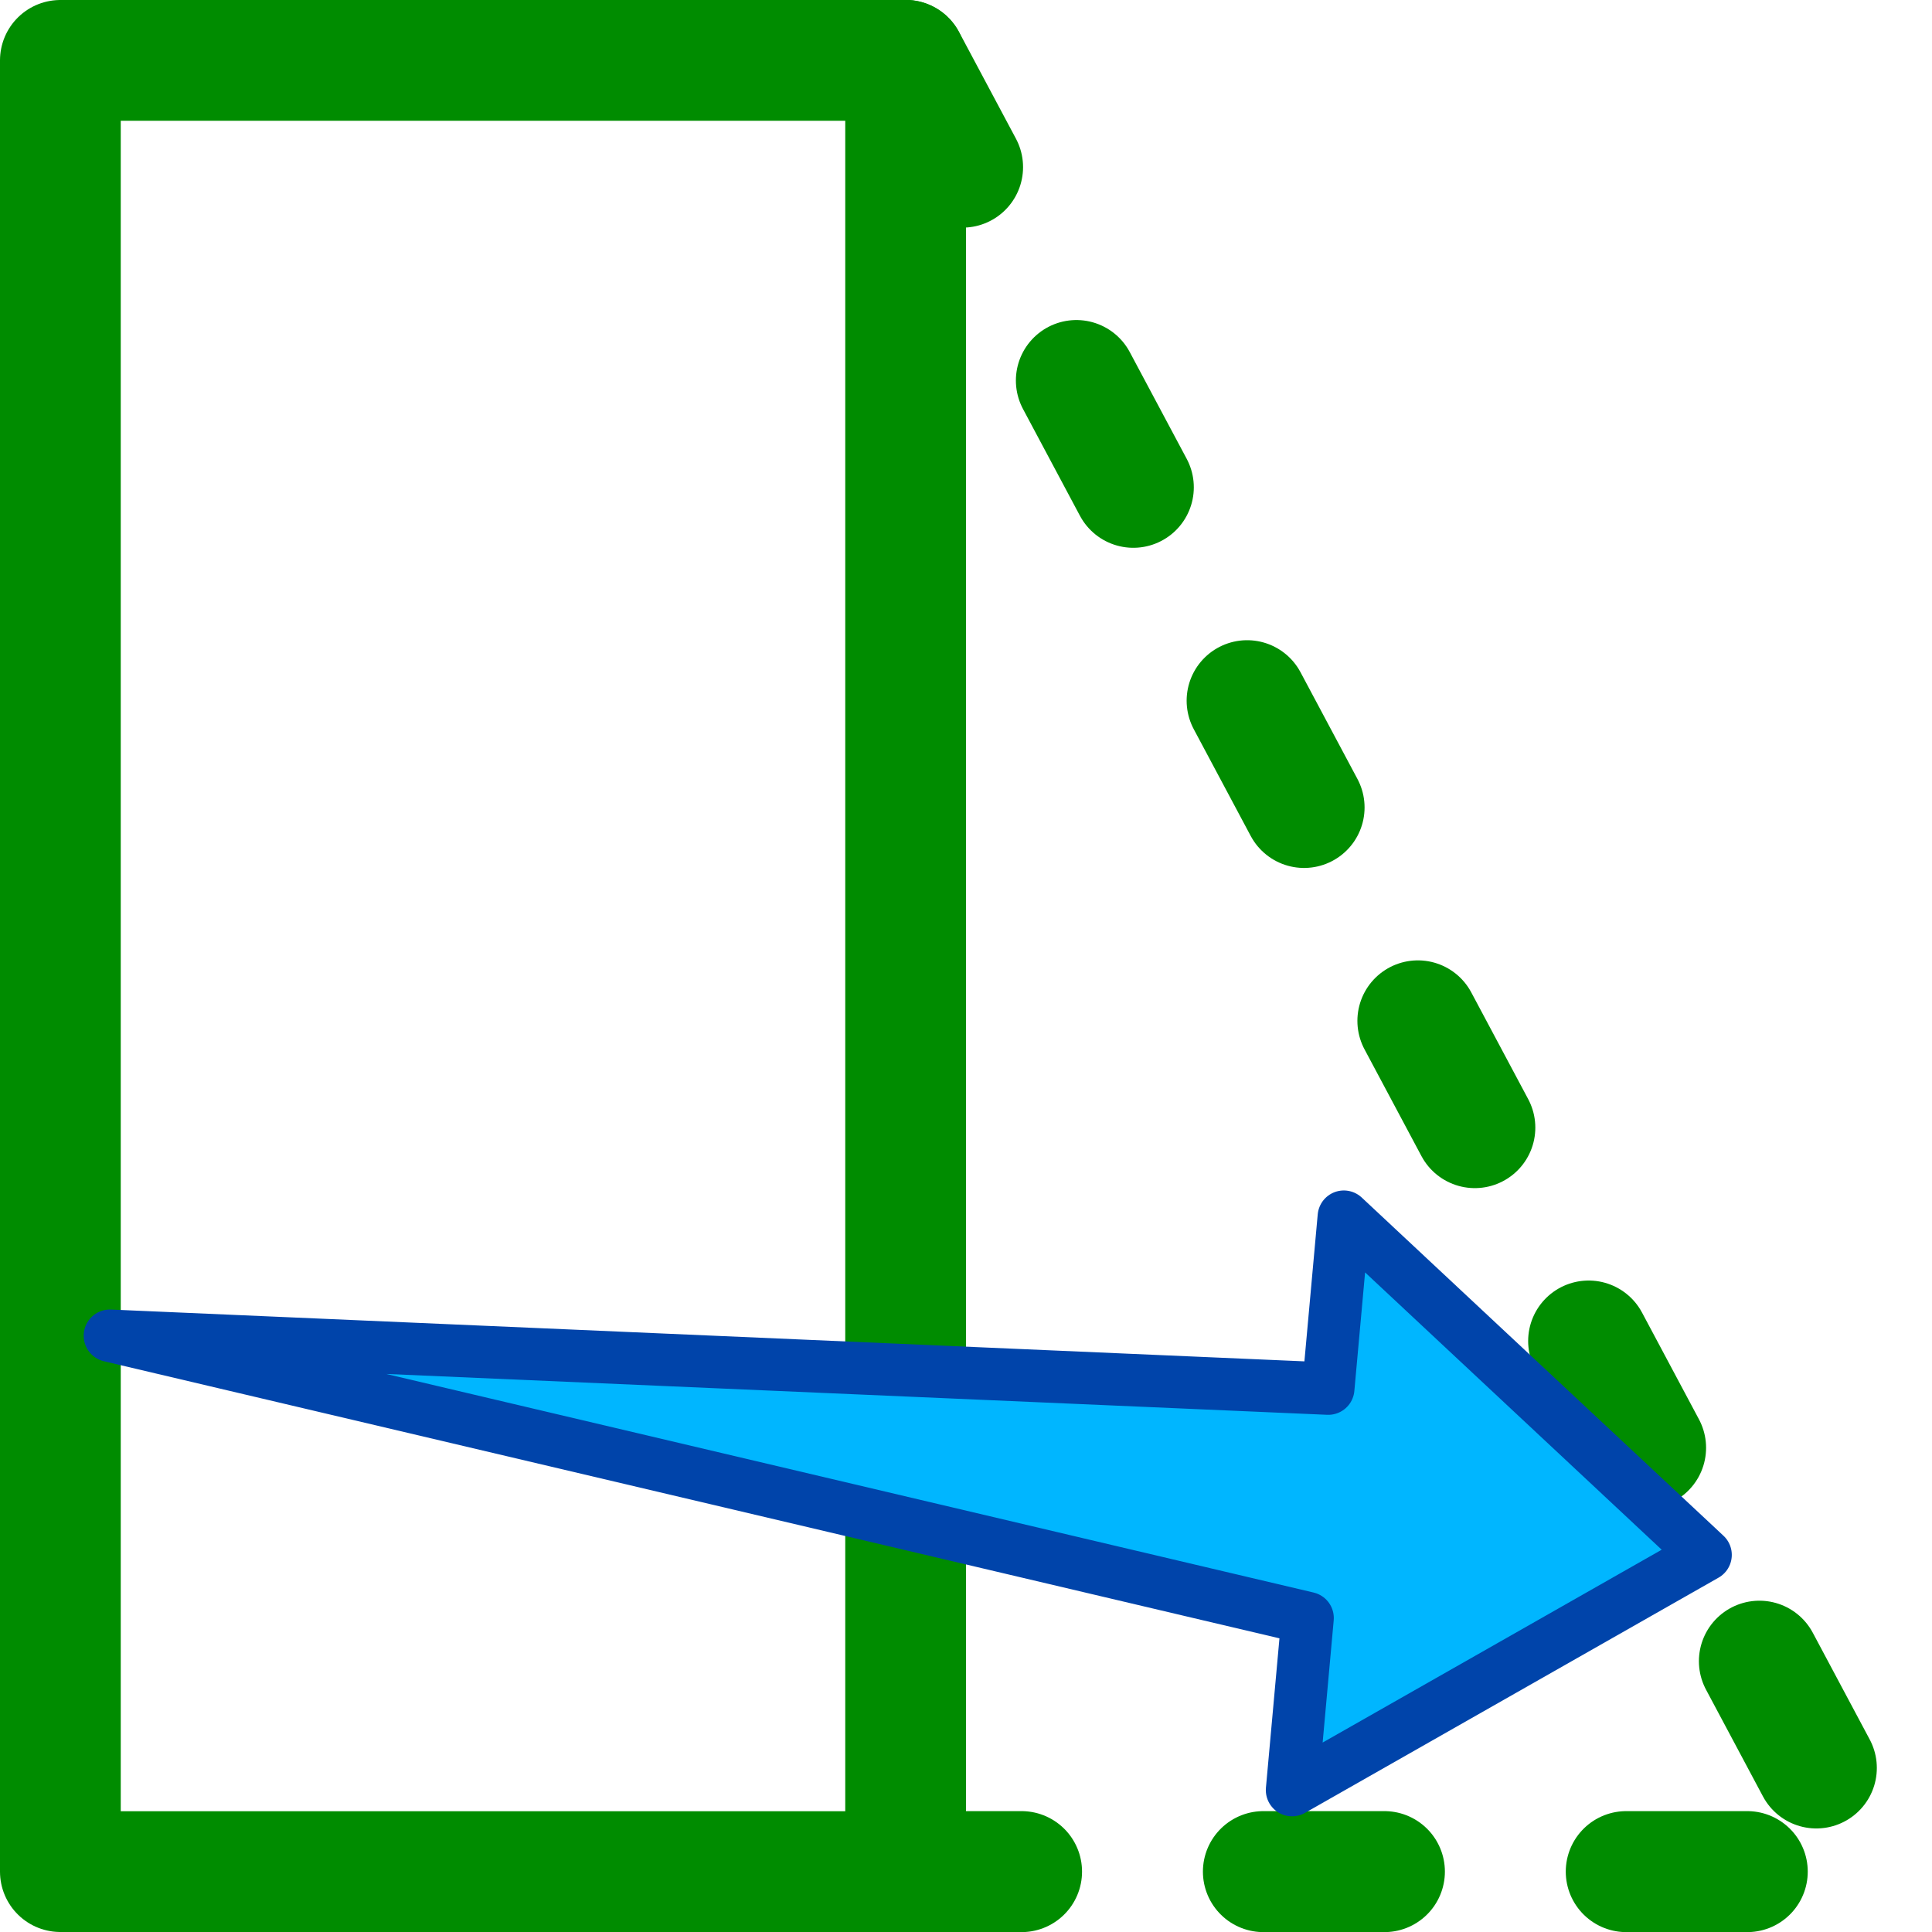
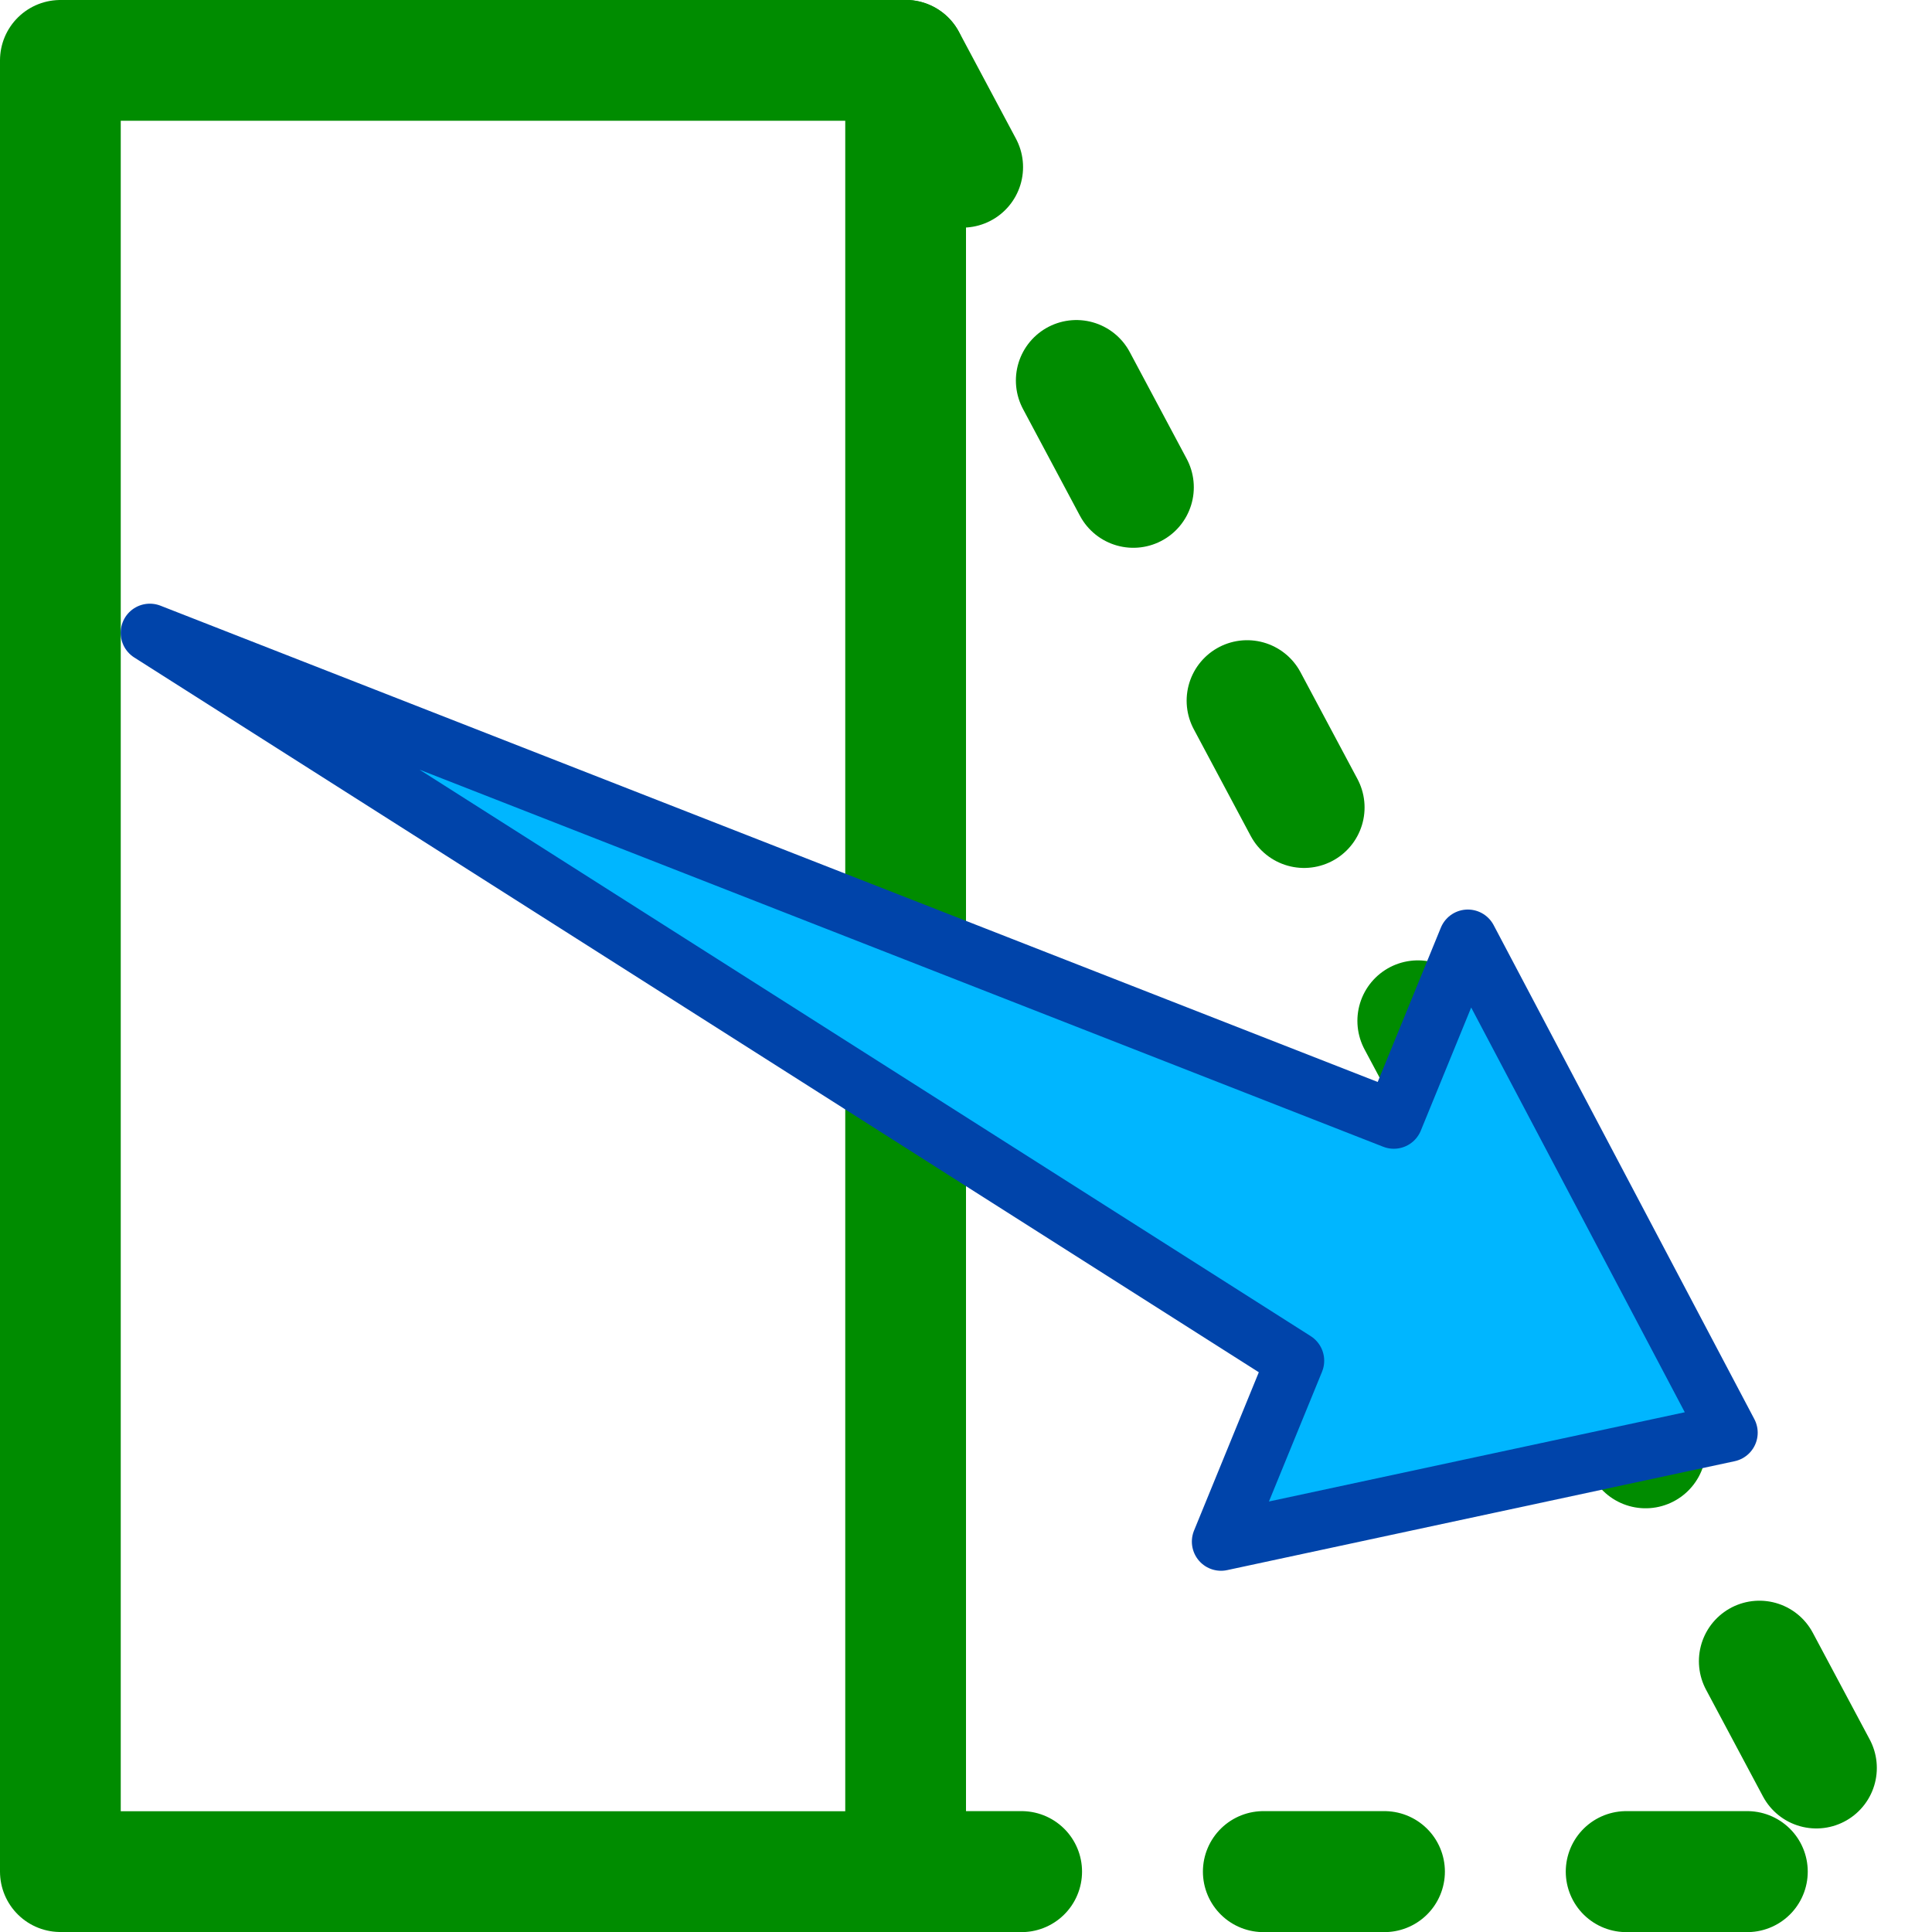
<svg xmlns="http://www.w3.org/2000/svg" xmlns:xlink="http://www.w3.org/1999/xlink" width="16" height="16" viewBox="0 0 16 16" id="svg4225" version="1.1">
  <defs id="defs4227">
    <linearGradient id="linearGradient4751">
      <stop style="stop-color:#cccccc;stop-opacity:1" offset="0" id="stop4753" />
      <stop id="stop4755" offset="0.307" style="stop-color:#ffffff;stop-opacity:1" />
      <stop style="stop-color:#b3b3b3;stop-opacity:1" offset="1" id="stop4757" />
    </linearGradient>
    <linearGradient id="linearGradient3216">
      <stop id="stop3218" offset="0" style="stop-color:#d38d5f;stop-opacity:1" />
      <stop style="stop-color:#ffe6d5;stop-opacity:1" offset="0.5" id="stop3226" />
      <stop id="stop3220" offset="1" style="stop-color:#e9c6af;stop-opacity:1" />
    </linearGradient>
    <linearGradient id="linearGradient4806">
      <stop style="stop-color:#999999;stop-opacity:1" offset="0" id="stop4808" />
      <stop id="stop4814" offset="0.388" style="stop-color:#e6e6e6;stop-opacity:1" />
      <stop style="stop-color:#666666;stop-opacity:1" offset="1" id="stop4810" />
    </linearGradient>
    <linearGradient id="linearGradient5159">
      <stop style="stop-color:#ff0000;stop-opacity:1" offset="0" id="stop5161" />
      <stop id="stop5167" offset="0.227" style="stop-color:#ff7575;stop-opacity:1" />
      <stop style="stop-color:#bb0000;stop-opacity:1" offset="1" id="stop5163" />
    </linearGradient>
    <clipPath clipPathUnits="userSpaceOnUse" id="clipPath6464-7">
      <g id="use6466-7">
        <path style="fill:url(#radialGradient6166);fill-rule:evenodd;stroke-width:0.472pt" d="m 29.104,26.748 a 13.831,2.546 0 1 0 -27.662,0 13.831,2.546 0 1 0 27.662,0 z" id="path6152" />
        <path style="fill:#d38e84;fill-opacity:1;fill-rule:evenodd;stroke-width:0.371" d="M 7.634,22.304 C 11.396,16.13 24.11,1.151 27.306,0.401 30.448,-0.336 29.944,1.562 29.002,3.066 28.043,4.595 23.863,13.329 10.15,23.304 8.114,23.994 7.635,22.304 7.635,22.304 Z" id="path6154" />
        <path style="fill:#835e53;fill-opacity:1;fill-rule:evenodd;stroke-width:0.371" d="m 0.598,27.527 c 0,0 9.568,2.29 10.339,-3.03 0.771,-5.321 -2.959,-2.752 -4.552,-2.629 -2.221,0.08 -4.406,2.383 -5.787,5.658 z" id="path6156" />
        <path style="fill:url(#linearGradient6168);fill-rule:evenodd;stroke-width:0.186" d="M 14.519,13.953 C 16.662,11.478 24.778,2.236 26.964,1.243 29.102,0.271 29.325,1.002 29.015,1.743 28.704,2.485 17.867,15.643 16.634,15.178 c -1.232,-0.465 -2.146,-0.58 -2.115,-1.224 z" id="path6158" />
        <path style="fill:url(#linearGradient6170);fill-rule:evenodd;stroke-width:0.371" d="m 7.804,21.404 6.207,-7.858 c 0.697,1.509 4.836,2.459 4.192,3.184 -0.643,0.725 -6.519,6.323 -7.205,6.584 -0.686,0.262 -3.523,-1.624 -3.194,-1.909 z" id="path6160" />
        <path style="fill:url(#linearGradient6172);fill-rule:evenodd;stroke-width:1.486pt" d="m 1.407,26.597 c 0,0 2.089,-4.413 5.422,-4.031 2.519,0.248 2.232,1 2.232,1 0,0 -3.162,3.415 -7.654,3.031 z" id="path6162" />
      </g>
    </clipPath>
    <radialGradient xlink:href="#radialGradient1502-9-5" id="radialGradient8196" gradientUnits="userSpaceOnUse" gradientTransform="matrix(1.100918,0,0,0.2026322,-30.82863,19.07531)" cx="41.876" cy="37.866" fx="33.845" fy="37.343" r="12.563" />
    <radialGradient id="radialGradient1502-9-5" fx="33.845" fy="37.343" cx="41.876" cy="37.866" r="12.563" gradientUnits="userSpaceOnUse" gradientTransform="matrix(1.100918,0,0,0.2026322,-30.82863,19.07531)">
      <stop id="stop1919-3-5" stop-opacity=".316" offset="0" />
      <stop id="stop1920-6-9" stop-opacity=".079" offset=".5" />
      <stop id="stop1921-9-0" stop-opacity="0" offset="1" />
    </radialGradient>
    <linearGradient id="linearGradient1513">
      <stop id="stop1514" stop-color="#fff" offset="0" />
      <stop id="stop1515" stop-color="#fff" stop-opacity="0" offset="1" />
    </linearGradient>
    <linearGradient id="linearGradient2316-0" y2="13.066" y1="11.002" x2="10.516" x1="8.269" gradientTransform="matrix(1.53816,0,0,1.435416,0.037969,-0.11509)" gradientUnits="userSpaceOnUse">
      <stop id="stop2318-7" stop-color="#d6d6d6" offset="0" />
      <stop id="stop2322-9" stop-color="#eaeaea" offset=".258" />
      <stop id="stop2320-5" stop-color="#919191" offset=".706" />
      <stop id="stop2321-2" stop-color="#d2d2d2" offset=".733" />
      <stop id="stop2319-2" stop-color="#a6a6a6" offset="1" />
    </linearGradient>
    <clipPath clipPathUnits="userSpaceOnUse" id="clipPath6464-7-6">
      <g transform="translate(3.1925326e-5,-1.9546408e-5)" id="use6466-7-7">
        <path id="path8570" d="m 29.104,26.748 a 13.831,2.546 0 1 0 -27.662,0 13.831,2.546 0 1 0 27.662,0 z" style="fill:url(#radialGradient8584);fill-rule:evenodd;stroke-width:0.472pt" />
        <path id="path8572" d="M 7.634,22.304 C 11.396,16.13 24.11,1.151 27.306,0.401 30.448,-0.336 29.944,1.562 29.002,3.066 28.043,4.595 23.863,13.329 10.15,23.304 8.114,23.994 7.635,22.304 7.635,22.304 Z" style="fill:#d38e84;fill-opacity:1;fill-rule:evenodd;stroke-width:0.371" />
        <path id="path8574" d="m 0.598,27.527 c 0,0 9.568,2.29 10.339,-3.03 0.771,-5.321 -2.959,-2.752 -4.552,-2.629 -2.221,0.08 -4.406,2.383 -5.787,5.658 z" style="fill:#835e53;fill-opacity:1;fill-rule:evenodd;stroke-width:0.371" />
        <path id="path8576" d="M 14.519,13.953 C 16.662,11.478 24.778,2.236 26.964,1.243 29.102,0.271 29.325,1.002 29.015,1.743 28.704,2.485 17.867,15.643 16.634,15.178 c -1.232,-0.465 -2.146,-0.58 -2.115,-1.224 z" style="fill:url(#linearGradient8586);fill-rule:evenodd;stroke-width:0.186" />
        <path id="path8578" d="m 7.804,21.404 6.207,-7.858 c 0.697,1.509 4.836,2.459 4.192,3.184 -0.643,0.725 -6.519,6.323 -7.205,6.584 -0.686,0.262 -3.523,-1.624 -3.194,-1.909 z" style="fill:url(#linearGradient8588);fill-rule:evenodd;stroke-width:0.371" />
        <path id="path8580" d="m 1.407,26.597 c 0,0 2.089,-4.413 5.422,-4.031 2.519,0.248 2.232,1 2.232,1 0,0 -3.162,3.415 -7.654,3.031 z" style="fill:url(#linearGradient8590);fill-rule:evenodd;stroke-width:1.486pt" />
      </g>
    </clipPath>
    <radialGradient xlink:href="#radialGradient1502-9-5-2" id="radialGradient8327-8" gradientUnits="userSpaceOnUse" gradientTransform="matrix(1.100918,0,0,0.2026322,-30.82863,19.07531)" cx="41.876" cy="37.866" fx="33.845" fy="37.343" r="12.563" />
    <radialGradient id="radialGradient1502-9-5-2" fx="33.845" fy="37.343" cx="41.876" cy="37.866" r="12.563" gradientUnits="userSpaceOnUse" gradientTransform="matrix(1.100918,0,0,0.2026322,-30.82863,19.07531)">
      <stop id="stop1919-3-5-8" stop-opacity=".316" offset="0" />
      <stop id="stop1920-6-9-6" stop-opacity=".079" offset=".5" />
      <stop id="stop1921-9-0-7" stop-opacity="0" offset="1" />
    </radialGradient>
    <radialGradient xlink:href="#radialGradient1502-9-5-2" id="radialGradient8584" gradientUnits="userSpaceOnUse" gradientTransform="matrix(1.100918,0,0,0.2026322,-30.82863,19.07531)" cx="41.876" cy="37.866" fx="33.845" fy="37.343" r="12.563" />
    <linearGradient xlink:href="#linearGradient1513" id="linearGradient8586" gradientUnits="userSpaceOnUse" gradientTransform="matrix(1.495915,0,0,1.475952,0.037969,-0.11509)" x1="13.739" y1="3.307" x2="15.501" y2="4.93" />
    <linearGradient xlink:href="#linearGradient2316-0" id="linearGradient8588" gradientUnits="userSpaceOnUse" gradientTransform="matrix(1.53816,0,0,1.435416,0.037969,-0.11509)" x1="8.269" y1="11.002" x2="10.516" y2="13.066" />
    <linearGradient xlink:href="#linearGradient1513" id="linearGradient8590" gradientUnits="userSpaceOnUse" gradientTransform="matrix(2.035311,0,0,1.084797,0.037969,-0.11509)" x1="0.274" y1="20.491" x2="2.873" y2="22.967" />
    <clipPath clipPathUnits="userSpaceOnUse" id="clipPath6464-7-2">
      <g id="use6466-7-8">
        <path id="path8748" d="m 29.104,26.748 a 13.831,2.546 0 1 0 -27.662,0 13.831,2.546 0 1 0 27.662,0 z" style="fill:url(#radialGradient8762);fill-rule:evenodd;stroke-width:0.472pt" />
        <path id="path8750" d="M 7.634,22.304 C 11.396,16.13 24.11,1.151 27.306,0.401 30.448,-0.336 29.944,1.562 29.002,3.066 28.043,4.595 23.863,13.329 10.15,23.304 8.114,23.994 7.635,22.304 7.635,22.304 Z" style="fill:#d38e84;fill-opacity:1;fill-rule:evenodd;stroke-width:0.371" />
        <path id="path8752" d="m 0.598,27.527 c 0,0 9.568,2.29 10.339,-3.03 0.771,-5.321 -2.959,-2.752 -4.552,-2.629 -2.221,0.08 -4.406,2.383 -5.787,5.658 z" style="fill:#835e53;fill-opacity:1;fill-rule:evenodd;stroke-width:0.371" />
        <path id="path8754" d="M 14.519,13.953 C 16.662,11.478 24.778,2.236 26.964,1.243 29.102,0.271 29.325,1.002 29.015,1.743 28.704,2.485 17.867,15.643 16.634,15.178 c -1.232,-0.465 -2.146,-0.58 -2.115,-1.224 z" style="fill:url(#linearGradient8764);fill-rule:evenodd;stroke-width:0.186" />
        <path id="path8756" d="m 7.804,21.404 6.207,-7.858 c 0.697,1.509 4.836,2.459 4.192,3.184 -0.643,0.725 -6.519,6.323 -7.205,6.584 -0.686,0.262 -3.523,-1.624 -3.194,-1.909 z" style="fill:url(#linearGradient8766);fill-rule:evenodd;stroke-width:0.371" />
        <path id="path8758" d="m 1.407,26.597 c 0,0 2.089,-4.413 5.422,-4.031 2.519,0.248 2.232,1 2.232,1 0,0 -3.162,3.415 -7.654,3.031 z" style="fill:url(#linearGradient8768);fill-rule:evenodd;stroke-width:1.486pt" />
      </g>
    </clipPath>
    <radialGradient xlink:href="#radialGradient1502-9-5-0" id="radialGradient8327-3" gradientUnits="userSpaceOnUse" gradientTransform="matrix(1.100918,0,0,0.2026322,-30.82863,19.07531)" cx="41.876" cy="37.866" fx="33.845" fy="37.343" r="12.563" />
    <radialGradient id="radialGradient1502-9-5-0" fx="33.845" fy="37.343" cx="41.876" cy="37.866" r="12.563" gradientUnits="userSpaceOnUse" gradientTransform="matrix(1.100918,0,0,0.2026322,-30.82863,19.07531)">
      <stop id="stop1919-3-5-7" stop-opacity=".316" offset="0" />
      <stop id="stop1920-6-9-8" stop-opacity=".079" offset=".5" />
      <stop id="stop1921-9-0-5" stop-opacity="0" offset="1" />
    </radialGradient>
    <radialGradient xlink:href="#radialGradient1502-9-5-0" id="radialGradient8762" gradientUnits="userSpaceOnUse" gradientTransform="matrix(1.100918,0,0,0.2026322,-30.82863,19.07531)" cx="41.876" cy="37.866" fx="33.845" fy="37.343" r="12.563" />
    <linearGradient xlink:href="#linearGradient1513" id="linearGradient8764" gradientUnits="userSpaceOnUse" gradientTransform="matrix(1.495915,0,0,1.475952,0.037969,-0.11509)" x1="13.739" y1="3.307" x2="15.501" y2="4.93" />
    <linearGradient xlink:href="#linearGradient2316-0" id="linearGradient8766" gradientUnits="userSpaceOnUse" gradientTransform="matrix(1.53816,0,0,1.435416,0.037969,-0.11509)" x1="8.269" y1="11.002" x2="10.516" y2="13.066" />
    <linearGradient xlink:href="#linearGradient1513" id="linearGradient8768" gradientUnits="userSpaceOnUse" gradientTransform="matrix(2.035311,0,0,1.084797,0.037969,-0.11509)" x1="0.274" y1="20.491" x2="2.873" y2="22.967" />
    <radialGradient id="radialGradient1502-6" fx="33.845" fy="37.343" cx="41.876" cy="37.866" r="12.563" gradientUnits="userSpaceOnUse" gradientTransform="matrix(1.100918,0,0,0.2026322,-16.58034,53.05334)">
      <stop id="stop1919-4" stop-opacity=".316" offset="0" />
      <stop id="stop1920-2" stop-opacity=".079" offset=".5" />
      <stop id="stop1921-7" stop-opacity="0" offset="1" />
    </radialGradient>
    <linearGradient id="linearGradient2121-4-4" y2="4.93" xlink:href="#linearGradient1513" y1="3.307" x2="15.501" x1="13.739" gradientTransform="matrix(1.495915,0,0,1.475952,16.46906,34.28986)" gradientUnits="userSpaceOnUse" />
    <linearGradient id="linearGradient2316-0-7" y2="13.066" y1="11.002" x2="10.516" x1="8.269" gradientTransform="matrix(1.53816,0,0,1.435416,16.46906,34.28986)" gradientUnits="userSpaceOnUse">
      <stop id="stop2318-6-0" stop-color="#d6d6d6" offset="0" />
      <stop id="stop2322-2-9" stop-color="#eaeaea" offset=".258" />
      <stop id="stop2320-4-5" stop-color="#919191" offset=".706" />
      <stop id="stop2321-5-1" stop-color="#d2d2d2" offset=".733" />
      <stop id="stop2319-8-0" stop-color="#a6a6a6" offset="1" />
    </linearGradient>
    <linearGradient id="linearGradient2222-0-2" y2="22.967" xlink:href="#linearGradient1513" y1="20.491" x2="2.873" x1="0.274" gradientTransform="matrix(2.035311,0,0,1.084797,16.46906,34.28986)" gradientUnits="userSpaceOnUse" />
    <radialGradient xlink:href="#radialGradient1502-9-5" id="radialGradient6166" gradientUnits="userSpaceOnUse" gradientTransform="matrix(1.100918,0,0,0.2026322,-30.82863,19.07531)" cx="41.876" cy="37.866" fx="33.845" fy="37.343" r="12.563" />
    <linearGradient xlink:href="#linearGradient1513" id="linearGradient6168" gradientUnits="userSpaceOnUse" gradientTransform="matrix(1.495915,0,0,1.475952,0.037969,-0.11509)" x1="13.739" y1="3.307" x2="15.501" y2="4.93" />
    <linearGradient xlink:href="#linearGradient2316-0" id="linearGradient6170" gradientUnits="userSpaceOnUse" gradientTransform="matrix(1.53816,0,0,1.435416,0.037969,-0.11509)" x1="8.269" y1="11.002" x2="10.516" y2="13.066" />
    <linearGradient xlink:href="#linearGradient1513" id="linearGradient6172" gradientUnits="userSpaceOnUse" gradientTransform="matrix(2.035311,0,0,1.084797,0.037969,-0.11509)" x1="0.274" y1="20.491" x2="2.873" y2="22.967" />
  </defs>
  <g id="layer1" transform="translate(0,-1036.362)">
    <path style="fill:none;stroke:#ff0000;stroke-width:1;stroke-linecap:butt;stroke-linejoin:miter;stroke-miterlimit:4;stroke-dasharray:none;stroke-opacity:1" d="m 5,1068.362 v -14" id="path5357-1" />
    <path style="fill:none;fill-opacity:1;stroke:#008c00;stroke-width:1;stroke-linecap:round;stroke-linejoin:round;stroke-miterlimit:4;stroke-dasharray:none;stroke-opacity:1" d="m 3,1054.862 -5,13 h 5 z" id="rect5857-5" />
    <path style="fill:none;fill-opacity:1;stroke:#008c00;stroke-width:1;stroke-linecap:round;stroke-linejoin:round;stroke-miterlimit:4;stroke-dasharray:none;stroke-opacity:1" d="m 7,1054.862 v 13 h 5 z" id="rect5857-5-2" />
    <rect style="fill:none;fill-opacity:1;stroke:#008c00;stroke-width:1;stroke-linecap:round;stroke-linejoin:round;stroke-miterlimit:4;stroke-dasharray:none;stroke-opacity:1" id="rect5226" width="7" height="15" x="0.5" y="1036.862" ry="0" />
    <path style="fill:none;stroke:#008c00;stroke-width:1.002;stroke-linecap:round;stroke-linejoin:round;stroke-miterlimit:4;stroke-dasharray:1.002,2.003;stroke-opacity:1;stroke-dashoffset:0" d="m 7.5,1036.862 8,15 h -8" id="path4585" />
-     <path style="fill:#00b6ff;fill-opacity:1;fill-rule:evenodd;stroke:#0044aa;stroke-width:0.434;stroke-linecap:butt;stroke-linejoin:round;stroke-miterlimit:4;stroke-dasharray:none;stroke-opacity:1" d="M 14.125,1049.239 11.129,1046.438 11,1047.862 0.91,1047.424 v 0 l 9.919,2.338 -0.129,1.425 z" id="path842" />
+     <path style="fill:#00b6ff;fill-opacity:1;fill-rule:evenodd;stroke:#0044aa;stroke-width:0.483;stroke-linecap:butt;stroke-linejoin:round;stroke-miterlimit:4;stroke-dasharray:none;stroke-opacity:1" d="m 14.315,1048.227 -2.159,-4.091 -0.613,1.498 -10.302,-4.031 v 0 l 9.484,6.028 -0.613,1.498 z" id="path842" />
  </g>
</svg>
